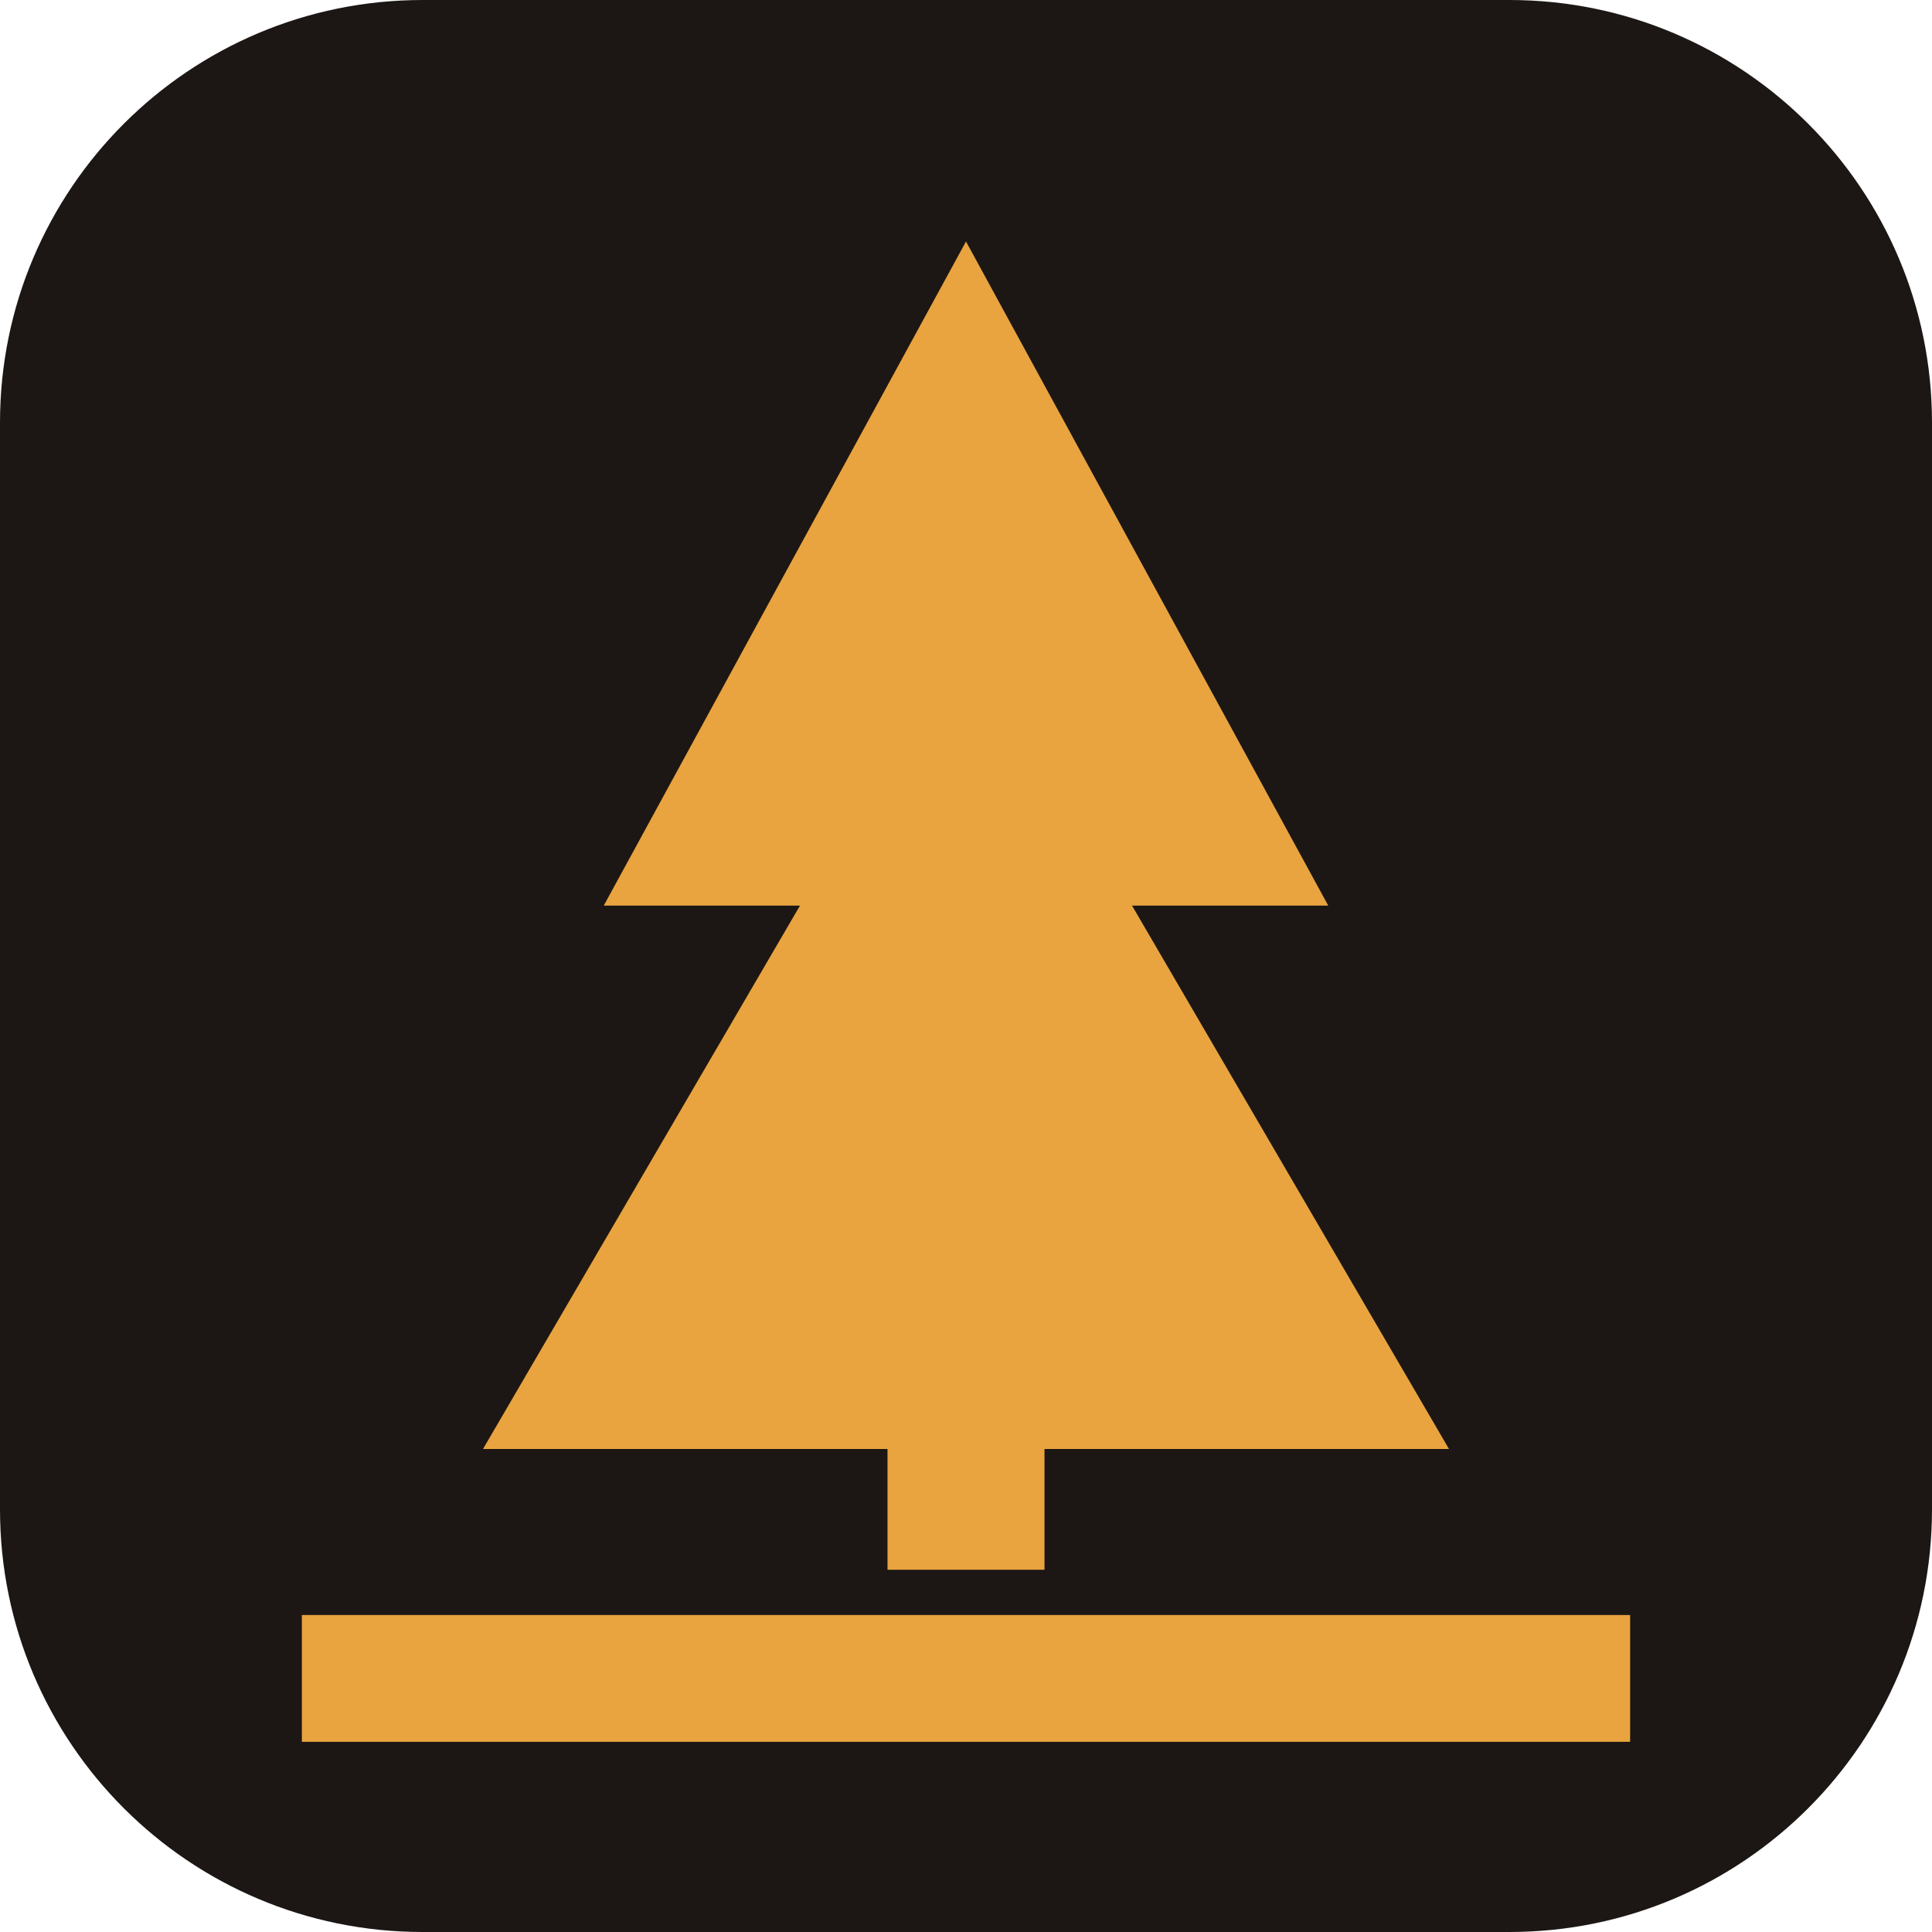
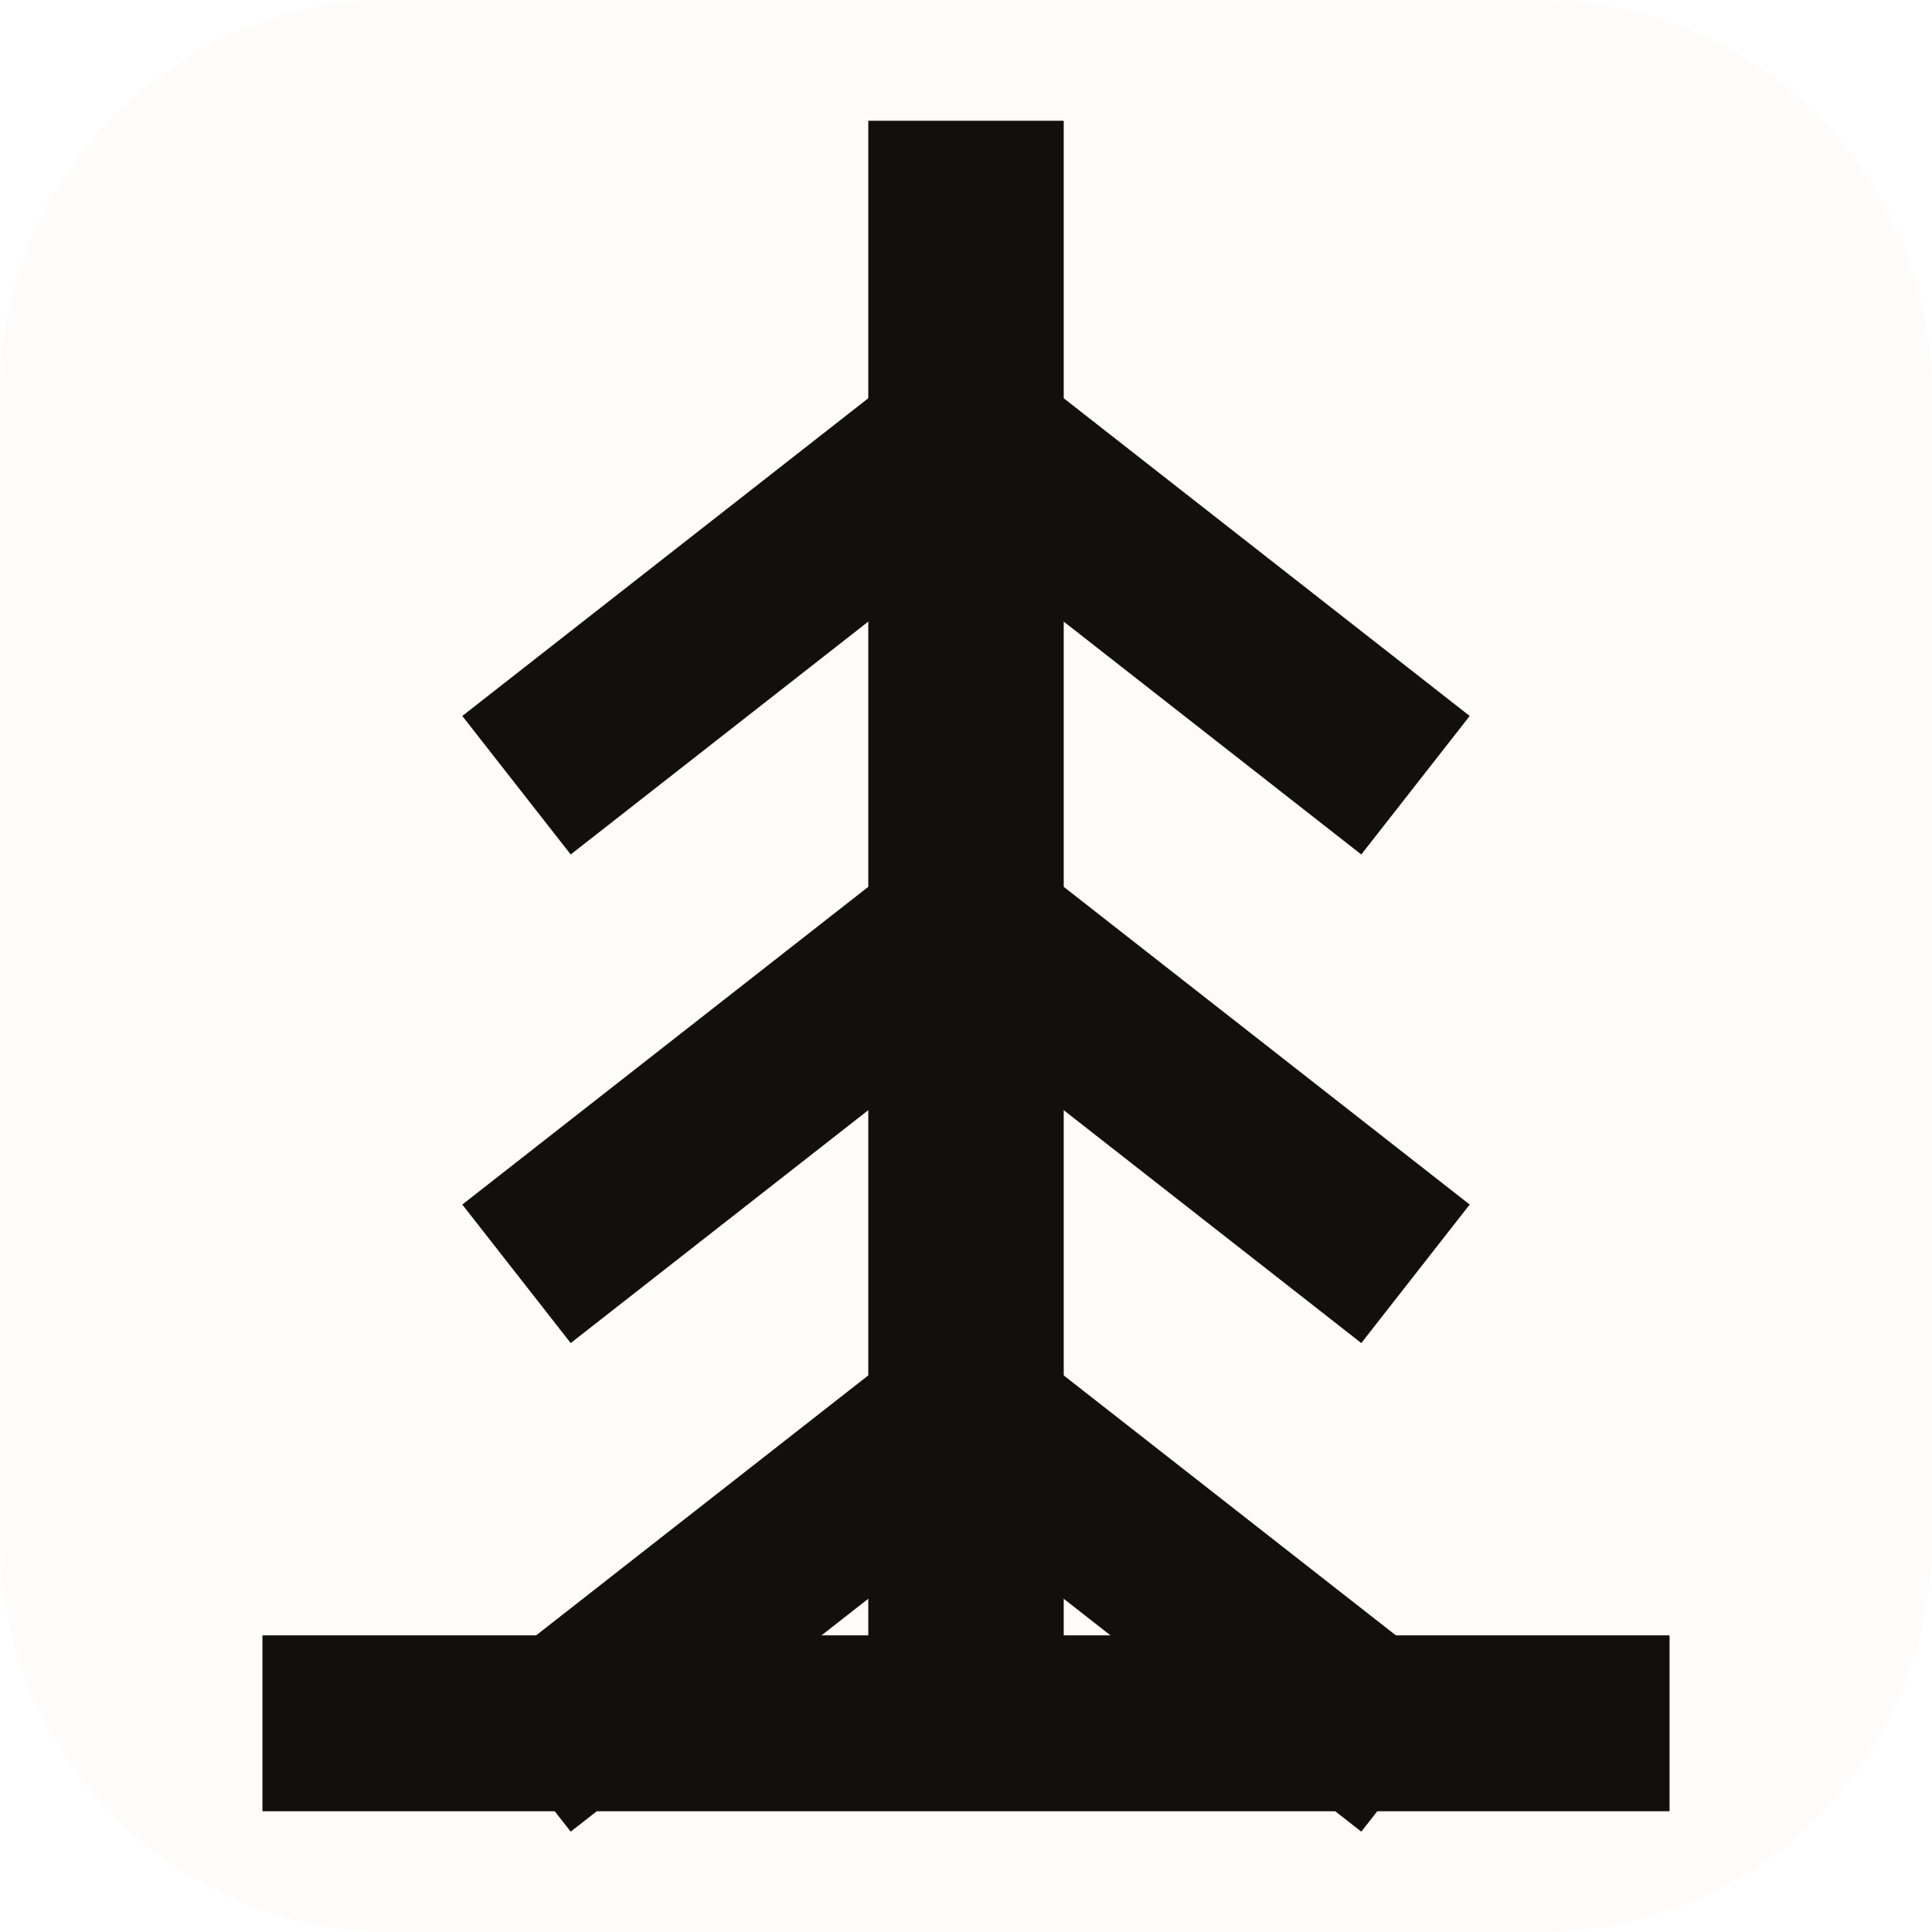
<svg xmlns="http://www.w3.org/2000/svg" viewBox="0 0 64 64" width="64" height="64">
-   <rect width="64" height="64" rx="14" fill="#1c1714" />
-   <g fill="#e9a43f">
-     <path d="M32 8 44 30H37.5L48 48H16L26.5 30H20Z" />
-     <rect x="29.4" y="44" width="5.2" height="8" />
-     <rect x="10" y="53.5" width="44" height="4.2" />
+   <rect width="64" height="64" rx="13" fill="#fdfcfa" />
+   <g transform="translate(-0.370 -5.711) scale(0.3237)" fill="none" stroke="#12100e" stroke-linecap="butt">
+     <path d="M100 30V188" stroke-width="20" />
+     <path d="M100 62 54 98 M100 62 146 98 M100 112 54 148 M100 112 146 148 M100 162 54 198 M100 162 146 198" stroke-width="18" />
+     <path d="M28 194H172" stroke-width="18" />
  </g>
</svg>
